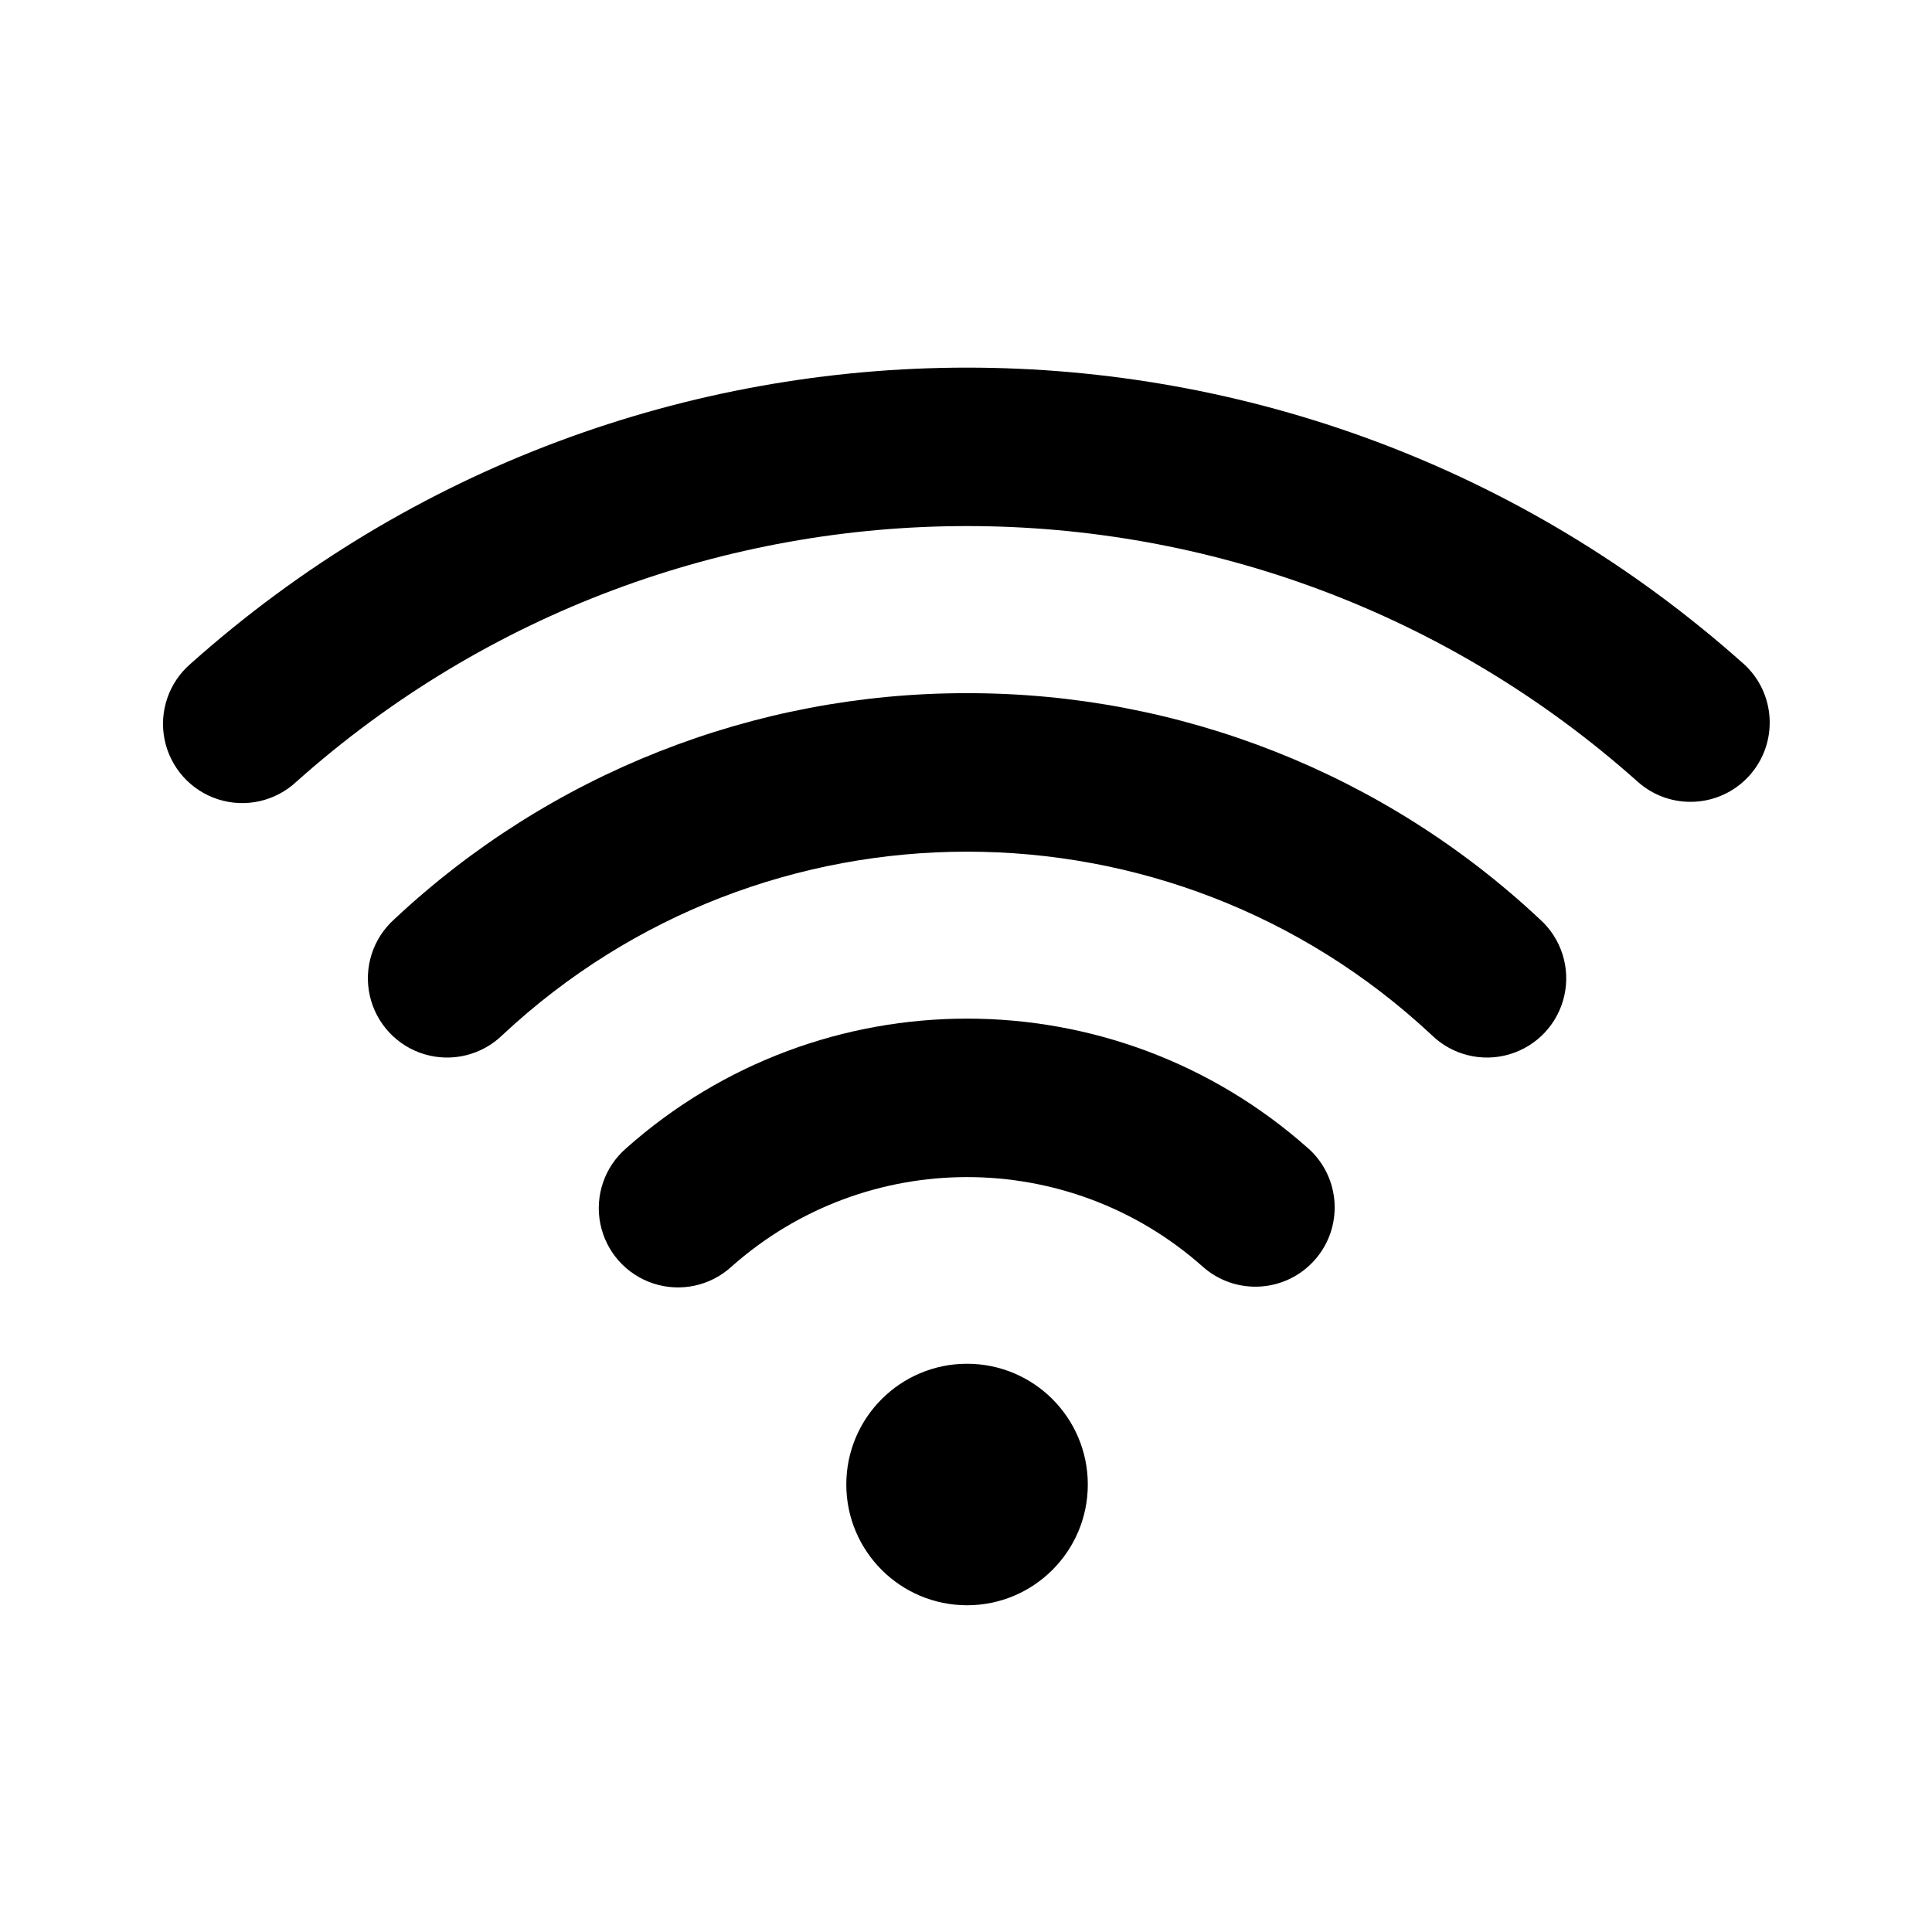
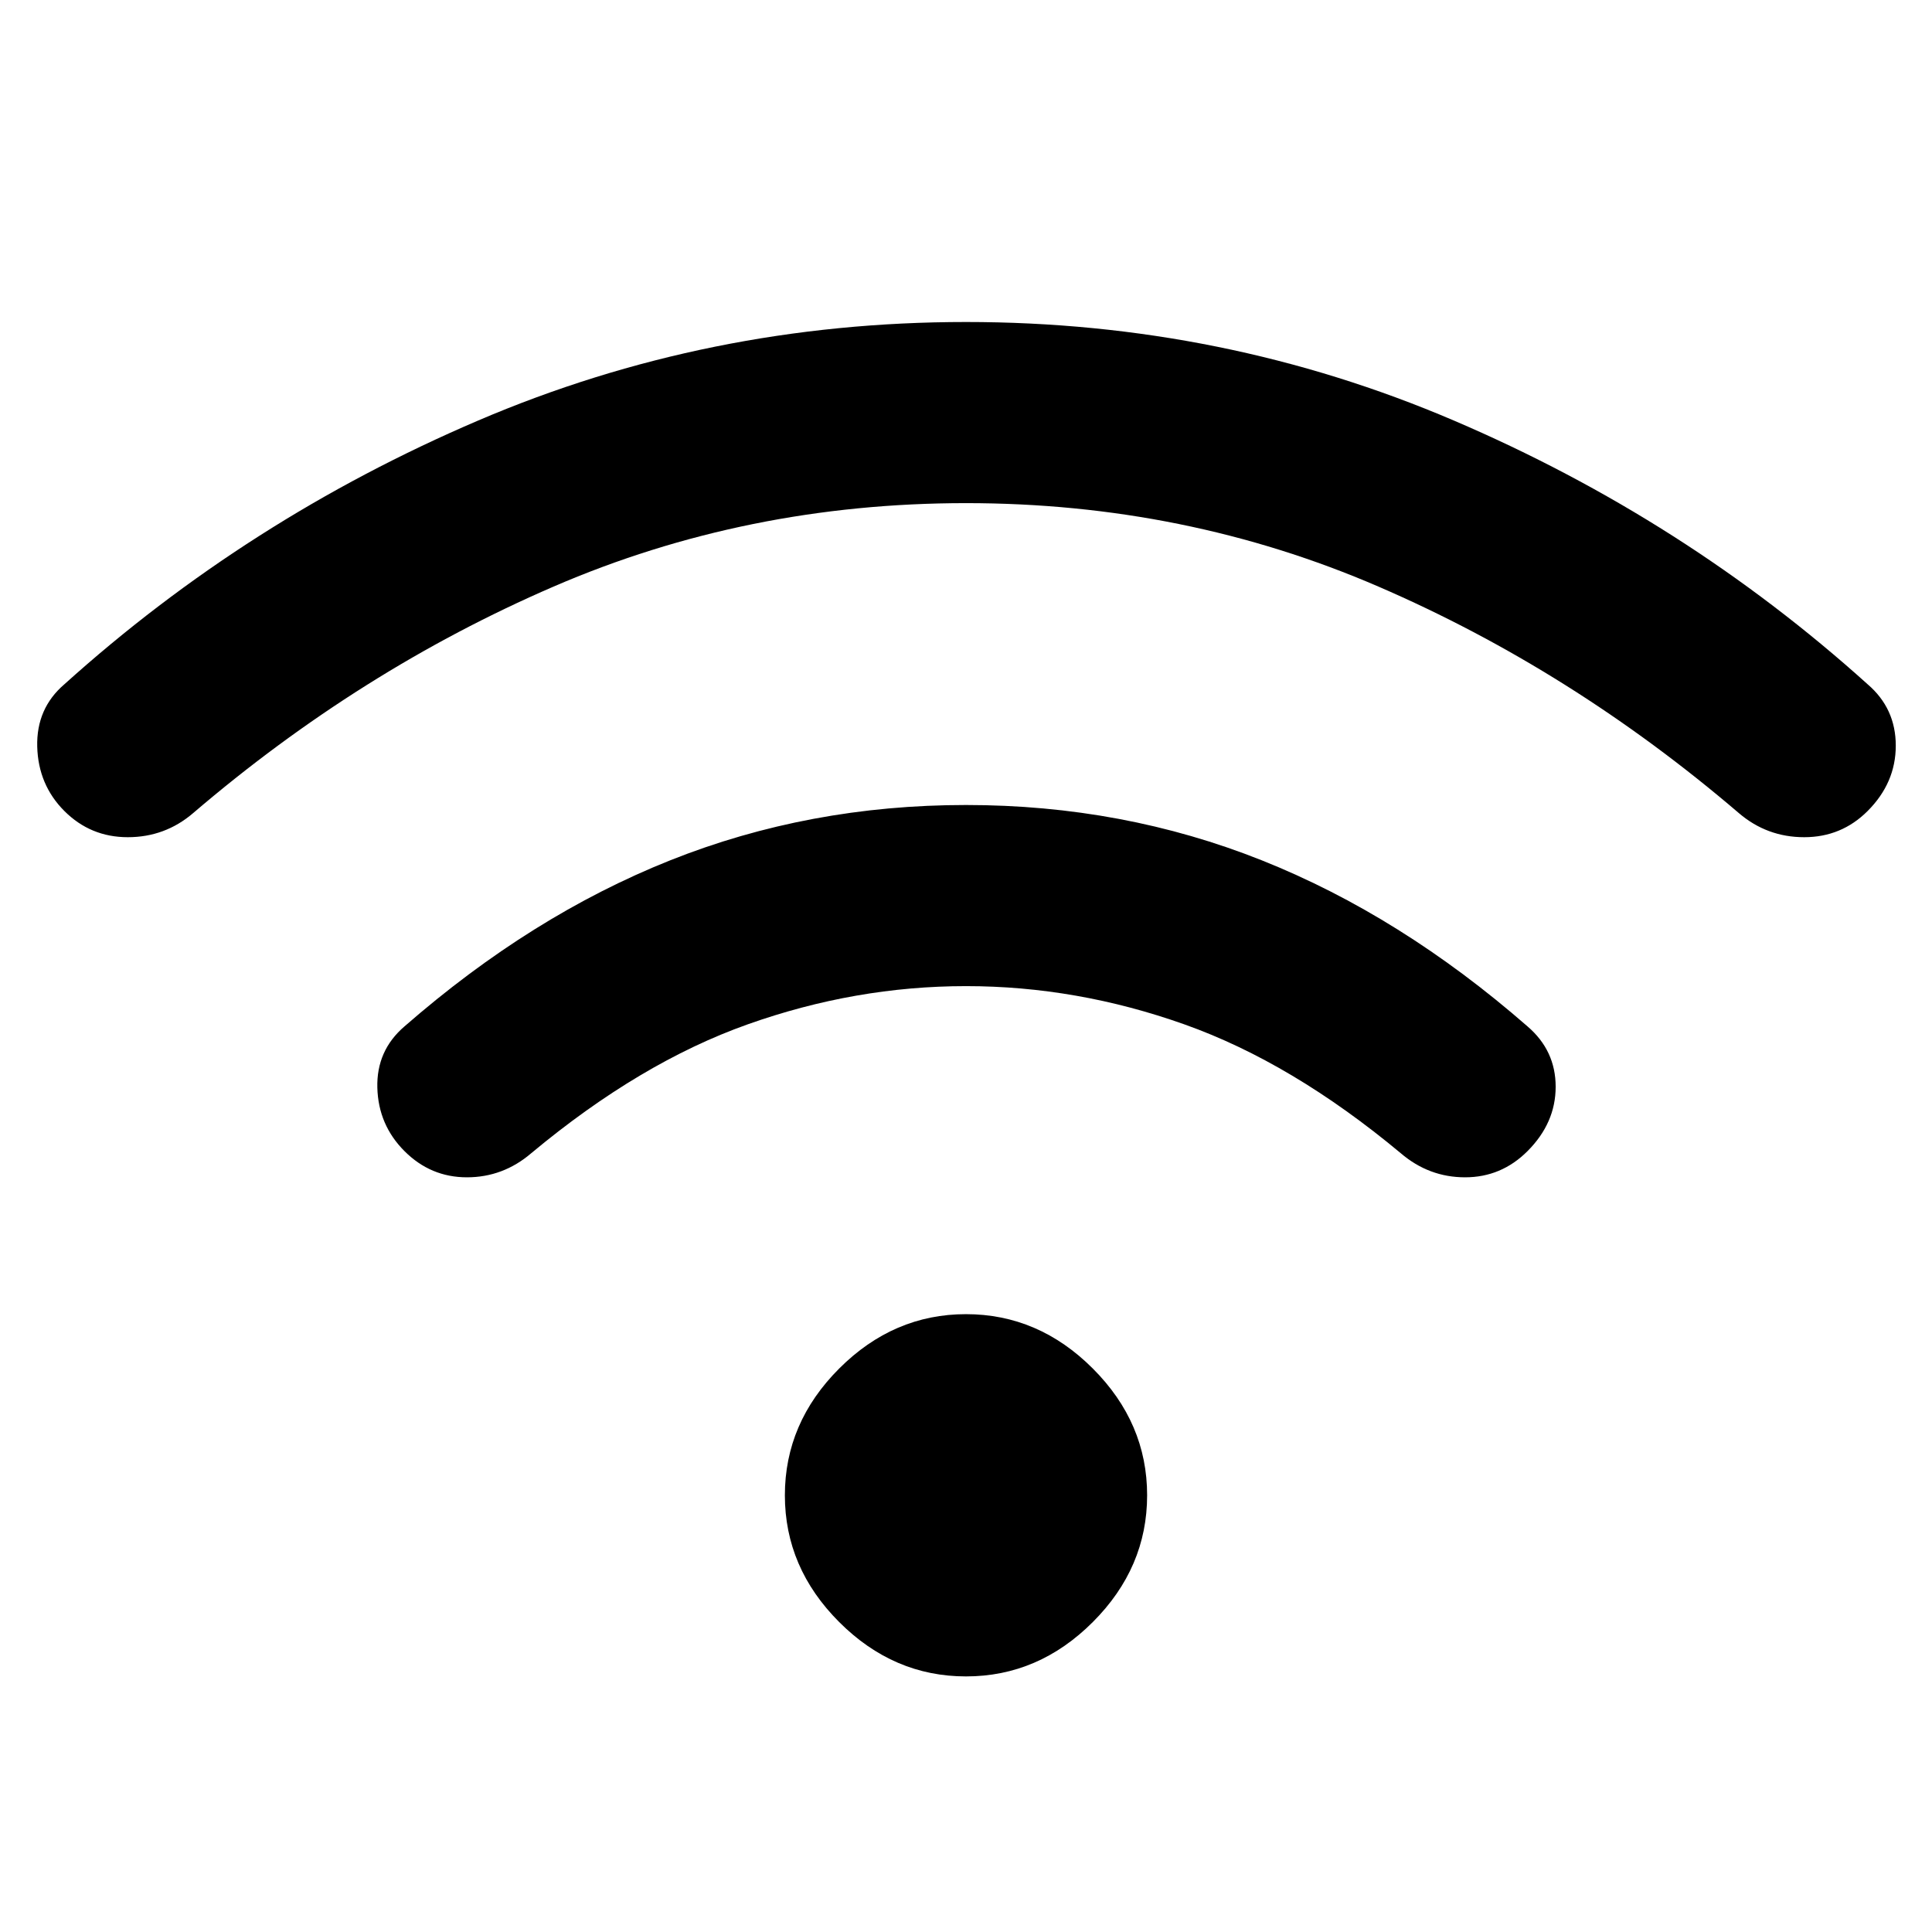
- <svg xmlns="http://www.w3.org/2000/svg" class="ionicon" viewBox="0 0 512 512">
-   <path d="M346.65 304.3a136 136 0 00-180.71 0 21 21 0 1027.91 31.38 94 94 0 01124.89 0 21 21 0 0027.91-31.4z" />
-   <path d="M256.28 183.7a221.47 221.47 0 00-151.8 59.92 21 21 0 1028.68 30.67 180.28 180.28 0 01246.24 0 21 21 0 1028.68-30.67 221.47 221.47 0 00-151.8-59.92z" />
-   <path d="M462 175.86a309 309 0 00-411.44 0 21 21 0 1028 31.29 267 267 0 01355.43 0 21 21 0 0028-31.31z" />
-   <circle cx="256.28" cy="393.41" r="32" />
+ <svg xmlns="http://www.w3.org/2000/svg" height="48" viewBox="0 -960 960 960" width="48">
+   <path d="M201-388q-13-13-13.5-31.5T201-450q63-55 132-82.5T480-560q78 0 147 27.5T759-450q14 12 14 30t-14 32q-13 13-31 13t-32-12q-54-45-107.5-64T480-470q-55 0-108.5 19T264-387q-14 12-32 12t-31-13ZM32-557q-13-13-13.5-32T32-620q91-82 205.5-131T480-800q128 0 242.5 49T928-620q14 12 14 30.5T928-557q-13 13-31.5 13T864-556q-83-71-179-112.5T480-710q-109 0-205 41.5T96-556q-14 12-32.5 12T32-557Zm448 430q-36 0-63-27t-27-63q0-36 27-63t63-27q36 0 63 27t27 63q0 36-27 63t-63 27Z" />
</svg>
